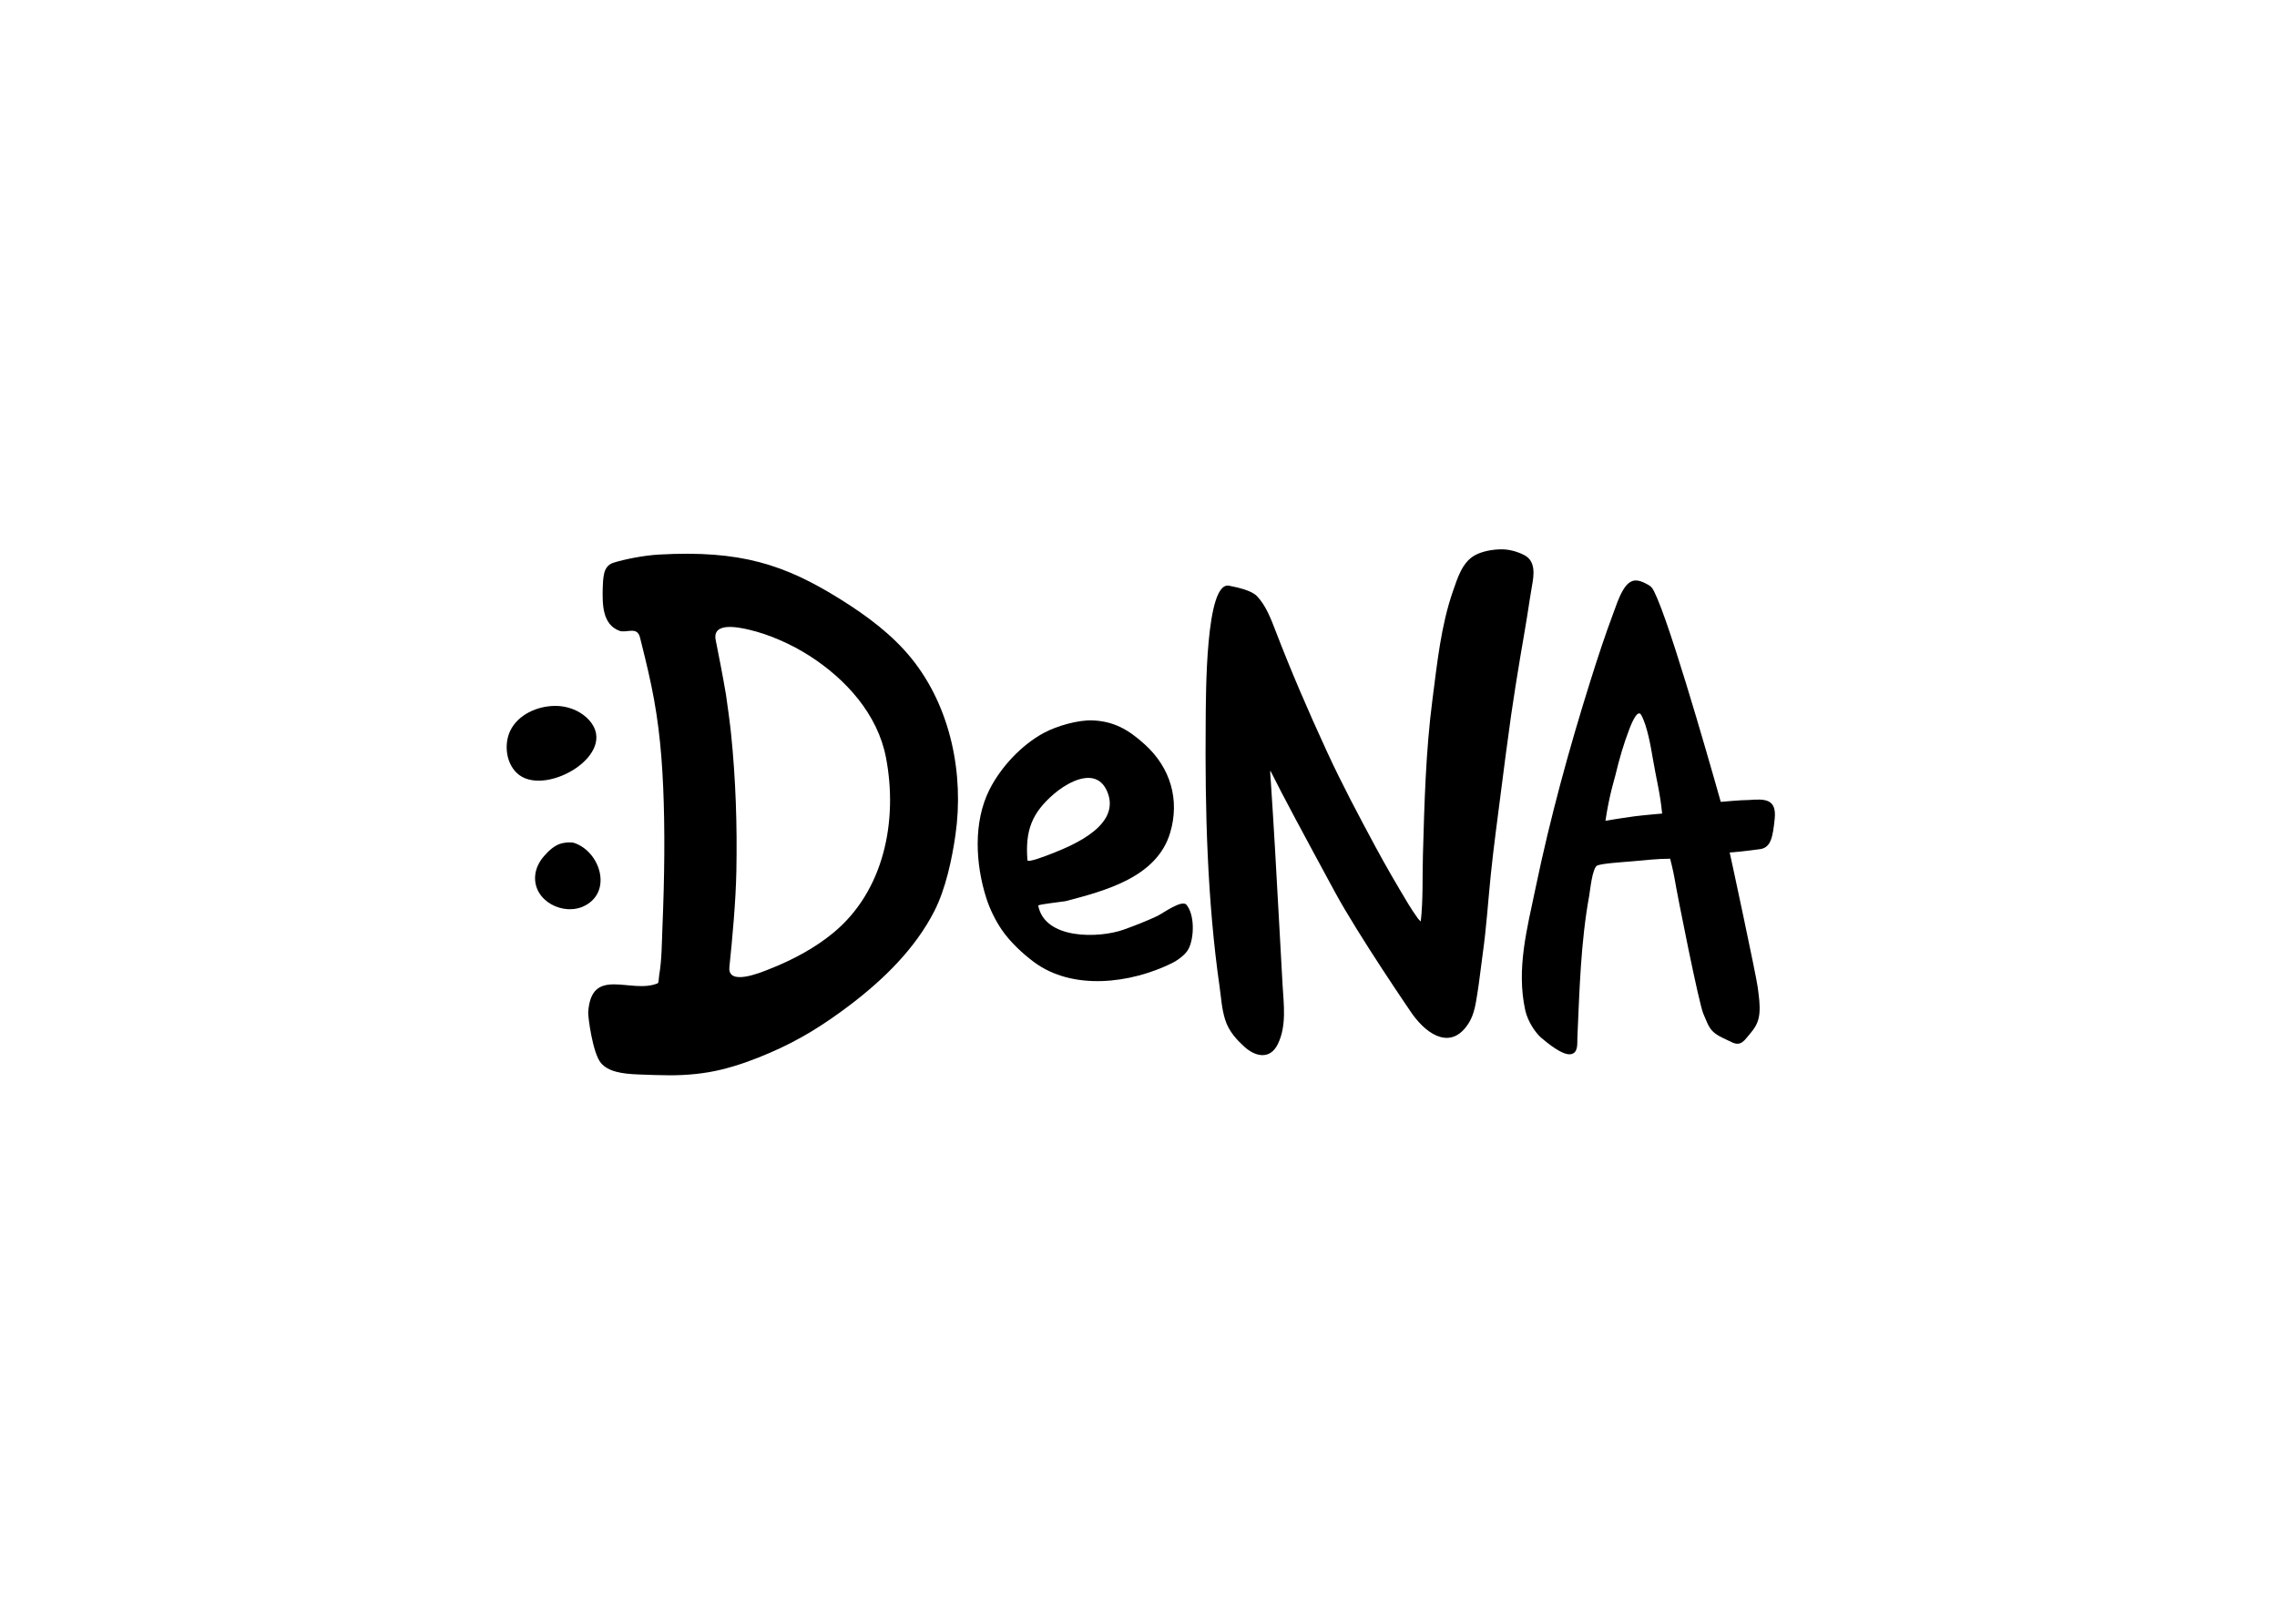
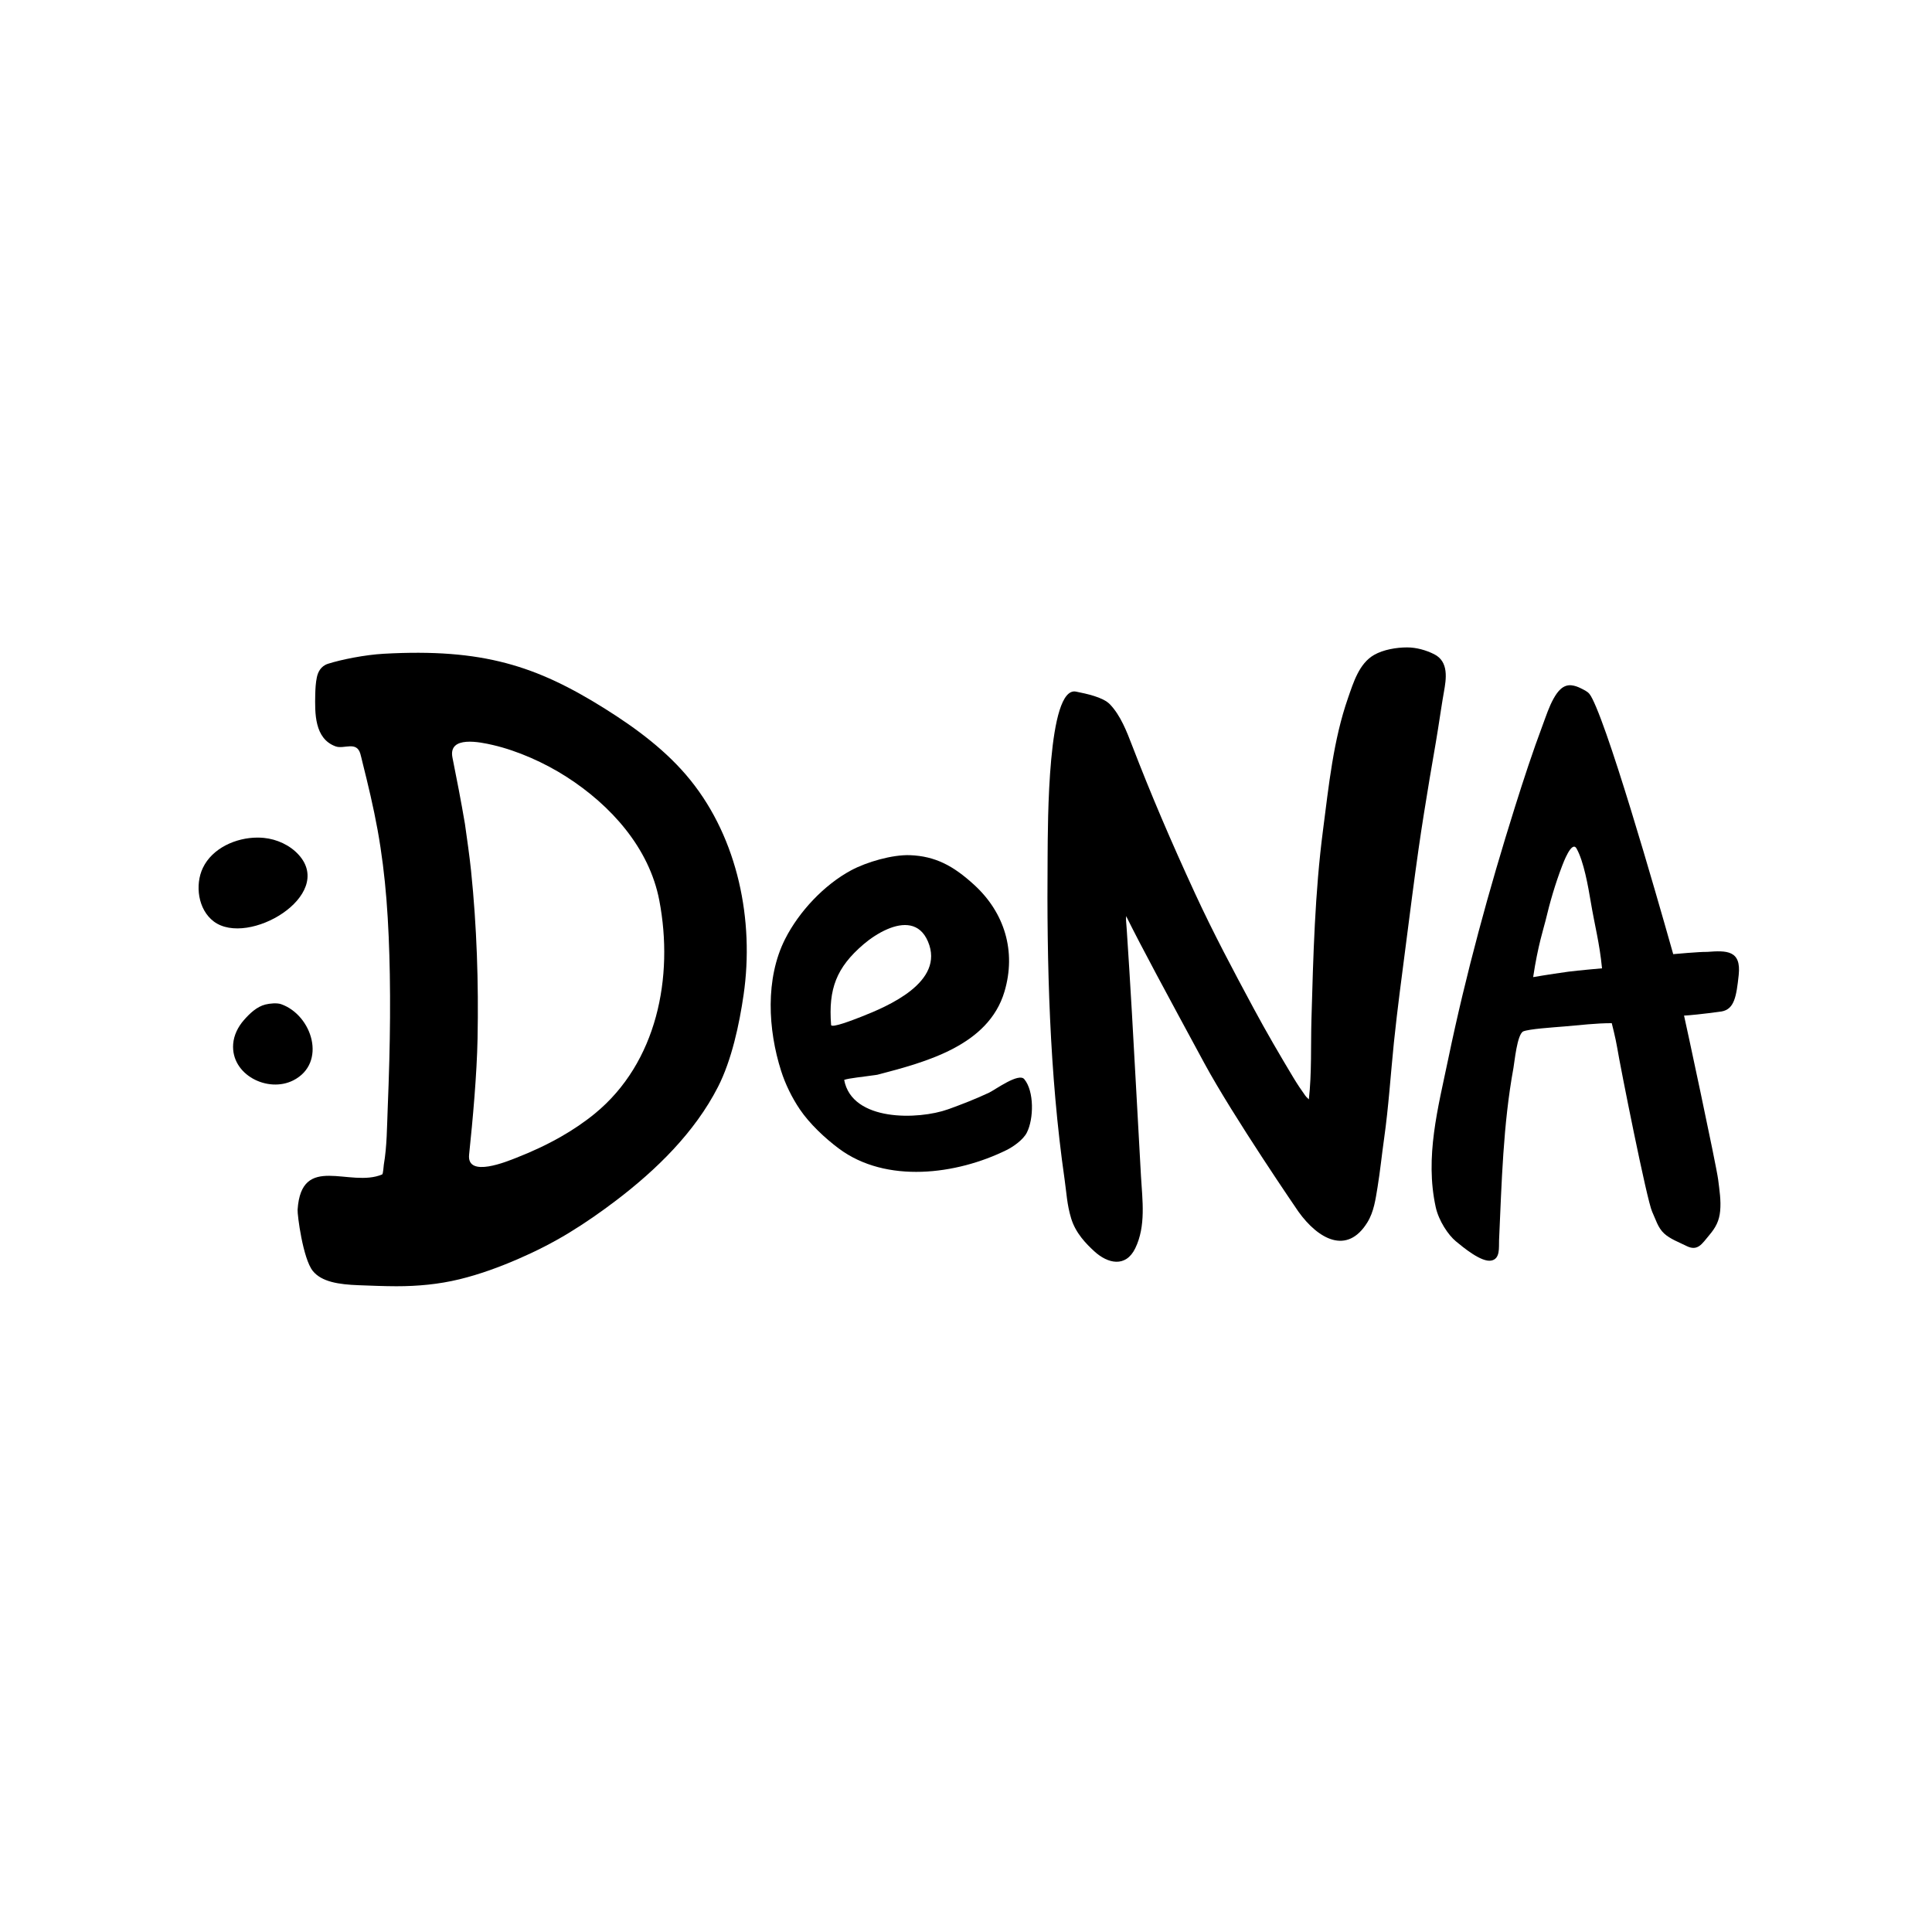
- <svg xmlns="http://www.w3.org/2000/svg" viewBox="0 0 1145.196 816.384" height="816.384" width="1145.196" xml:space="preserve" id="svg2" version="1.1">
-   <defs id="defs6">
-     <clipPath id="clipPath18" clipPathUnits="userSpaceOnUse">
-       <path id="path16" d="M 0,612.288 H 858.897 V 0 H 0 Z" />
-     </clipPath>
-   </defs>
-   <g transform="matrix(1.333333,0,0,-1.333333,0,816.384)" id="g10">
+ <svg xmlns="http://www.w3.org/2000/svg" xmlns:xlink="http://www.w3.org/1999/xlink" version="1.1" id="svg2" x="0px" y="0px" width="800px" height="800px" viewBox="172.598 8.192 800 800" enable-background="new 172.598 8.192 800 800" xml:space="preserve">
+   <g id="g10" transform="matrix(1.333333,0,0,-1.333333,0,816.384)">
    <g id="g12">
-       <g clip-path="url(#clipPath18)" id="g14">
-         <g transform="translate(209.417,346.0225)" id="g20">
-           <path id="path22" style="fill:#000000;fill-opacity:1;fill-rule:nonzero;stroke:none" d="M 0,0 C 0.651,0 1.313,-0.026 1.965,-0.094 6.021,-0.492 10.1,-2.338 12.84,-5.401 24.128,-17.987 -2.872,-34.059 -13.564,-26.061 -18.5,-22.366 -19.469,-14.669 -16.973,-9.424 -14.031,-3.237 -6.64,0 0,0" />
-         </g>
-         <g transform="translate(216.7266,294.2979)" id="g24">
-           <path id="path26" style="fill:#000000;fill-opacity:1;fill-rule:nonzero;stroke:none" d="m 0,0 c 9.708,-3.402 14.325,-18.292 3.832,-23.657 -7.908,-4.044 -19.445,1.708 -18.696,11.292 0.217,2.773 1.527,5.351 3.332,7.412 1.777,2.025 3.995,4.178 6.689,4.84 C -3.503,0.217 -1.333,0.446 0,0" />
-         </g>
-         <g transform="translate(422.3896,338.1358)" id="g28">
-           <path id="path30" style="fill:#000000;fill-opacity:1;fill-rule:nonzero;stroke:none" d="m 0,0 c 3.352,-1.57 6.381,-3.86 9.545,-6.74 9.533,-8.689 13.166,-20.755 9.455,-33.224 -4.989,-16.753 -24.39,-21.858 -39.49,-25.804 -4.528,-0.673 -8.812,-1.052 -10.285,-1.593 2.425,-13.043 23.103,-12.41 32.229,-9.147 4.307,1.545 8.579,3.211 12.723,5.156 1.915,0.896 9.241,6.313 10.975,4.221 3.114,-3.727 2.974,-12.367 0.789,-16.626 -1.147,-2.234 -4.218,-4.373 -6.298,-5.4 -15.516,-7.648 -37.376,-10.489 -52.072,0.472 -4.351,3.246 -9.09,7.7 -12.144,12.213 -2.411,3.571 -4.475,7.777 -5.782,11.889 -4.088,12.811 -4.975,28.647 1.223,40.94 4.295,8.497 12.085,16.839 20.521,21.367 4.795,2.581 12.796,4.905 18.289,4.702 C -6.381,2.274 -3.055,1.435 0,0 m -17.326,-20.54 c -2.793,-1.188 -5.454,-3.026 -7.414,-4.692 -8.461,-7.241 -10.959,-13.856 -10.098,-25.054 0.082,-1.107 6.984,1.606 9.239,2.484 8.217,3.221 26.22,10.775 20.849,23.405 -2.557,6.024 -7.753,5.909 -12.576,3.857" />
-         </g>
-         <g transform="translate(562.4238,283.169)" id="g32">
-           <path id="path34" style="fill:#000000;fill-opacity:1;fill-rule:nonzero;stroke:none" d="m 0,0 c -0.036,-0.335 -0.073,-0.678 -0.109,-1.018 -1.005,-9.882 -1.634,-19.813 -3.027,-29.653 -0.713,-4.994 -1.209,-10.008 -2.02,-14.983 -0.618,-3.749 -1.126,-7.665 -3.151,-10.96 -6.318,-10.286 -15.296,-5.252 -21.426,3.294 0,0 -20.241,29.498 -29.28,46.205 -12.021,22.213 -19.314,35.676 -24.229,45.585 -0.099,-1.424 -0.003,-1.385 0.188,-4.235 1.044,-15.496 2.198,-35.789 3.026,-51.297 0.449,-8.425 0.907,-16.861 1.395,-25.288 0.43,-7.395 1.589,-15.426 -1.785,-22.352 -2.974,-6.067 -8.552,-4.744 -12.7,-0.936 -2.482,2.276 -5.809,5.61 -7.206,10.245 -1.309,4.346 -1.404,7.704 -2.041,12.155 -4.698,32.73 -5.549,66.93 -5.268,99.954 0.084,10.589 -0.048,53.284 8.835,51.471 3.128,-0.639 8.364,-1.684 10.533,-3.955 3.322,-3.471 5.235,-8.508 6.917,-12.879 5.806,-15.082 12.007,-29.584 19.518,-45.869 5.622,-12.192 11.86,-23.905 18.209,-35.711 3.916,-7.282 8.085,-14.423 12.343,-21.507 1.145,-1.902 2.381,-3.756 3.677,-5.557 0.635,-0.88 1.118,-0.987 1.092,-1.231 0.936,8.269 0.582,16.765 0.818,25.038 0.558,19.62 1.058,39.26 3.598,58.745 1.785,13.698 3.184,27.851 7.762,40.959 1.664,4.762 3.428,10.703 8.097,13.368 2.893,1.653 6.936,2.324 10.237,2.329 2.875,0 5.867,-0.834 8.42,-2.117 4.617,-2.324 3.741,-7.699 3.017,-11.74 -0.522,-2.868 -1.276,-8.002 -1.828,-11.477 C 12.64,90.452 12.013,87.233 10.996,81.107 9.804,73.871 8.618,66.642 7.583,59.38 6.156,49.385 4.888,39.361 3.599,29.343 2.345,19.575 1.017,9.8 0,0" />
-         </g>
-         <g transform="translate(623.0185,390.6895)" id="g36">
-           <path id="path38" style="fill:#000000;fill-opacity:1;fill-rule:nonzero;stroke:none" d="m 0,0 c 0.586,-0.695 1.292,-2.167 2.147,-4.19 7.298,-17.253 23.75,-76.15 23.915,-76.674 0,0 8.374,0.768 10.516,0.698 6.131,0.473 10.645,0.514 9.822,-7.178 -0.724,-6.703 -1.355,-10.589 -5.296,-11.318 -5.932,-0.827 -10.309,-1.237 -11.679,-1.286 0.135,-0.396 10.042,-46.493 10.6,-50.982 0.41,-3.3 0.92,-6.457 0.612,-9.713 -0.289,-3.028 -1.324,-5.07 -3.433,-7.551 -2.187,-2.581 -3.501,-5.076 -7.029,-3.299 -2.282,1.153 -5.06,2.138 -6.951,3.893 -1.937,1.79 -2.614,4.423 -3.708,6.753 -1.62,3.463 -9.882,44.982 -10.881,51.093 -0.449,2.731 -1.659,7.451 -1.659,7.451 -4.888,0 -9.747,-0.595 -14.609,-1.009 -3.779,-0.317 -11.111,-0.782 -12.944,-1.569 -1.86,-1.125 -2.625,-9.374 -2.976,-11.324 -3.225,-17.65 -3.658,-35.623 -4.468,-53.502 -0.102,-2.232 0.428,-5.817 -2.458,-6.328 -3.099,-0.556 -8.733,4.153 -10.978,6.008 -2.356,1.945 -5.311,6.369 -6.238,10.602 -3.412,15.611 0.731,30.836 3.908,46.108 5.492,26.406 12.621,52.452 20.704,78.176 2.684,8.545 5.476,17.063 8.62,25.453 1.053,2.807 1.942,5.65 3.423,8.276 1.181,2.095 2.852,4.334 5.54,4.034 C -4.492,2.51 -3.525,2.153 -2.624,1.699 -1.738,1.25 -0.648,0.77 0,0 m -6.505,-86.312 c 3.018,0.397 10.457,1.045 10.457,1.045 -0.792,8.06 -2.212,12.931 -3.548,20.927 -0.757,4.468 -2.108,12.281 -4.36,16.273 -1.507,2.665 -4.171,-4.586 -4.508,-5.456 -2.142,-5.602 -3.767,-11.214 -5.149,-17.028 -0.457,-1.932 -2.365,-7.661 -3.821,-17.448 0,0 4.599,0.81 10.929,1.687" />
-         </g>
-         <g transform="translate(303.5967,253.0957)" id="g40">
-           <path id="path42" style="fill:#000000;fill-opacity:1;fill-rule:nonzero;stroke:none" d="m 0,0 c -4.426,-2.523 -9.076,-4.666 -13.789,-6.51 -2.737,-1.07 -15.445,-6.4 -14.674,0.967 1.146,10.917 2.414,25.028 2.625,36.008 0.342,17.386 -0.233,34.838 -2.018,52.144 -0.486,4.671 -1.249,9.938 -1.904,14.586 -1.171,6.916 -2.654,14.54 -3.868,20.558 -1.409,6.989 8.669,4.819 12.516,3.932 7.802,-1.803 16.138,-5.558 22.86,-9.864 13.807,-8.846 25.737,-22.092 28.856,-38.4 C 35.169,49.549 29.869,23.022 10.612,7.236 7.301,4.521 3.73,2.126 0,0 m 40.275,110.763 c -7.265,9.016 -16.827,16.098 -26.579,22.208 -21.222,13.294 -37.906,18.764 -68.71,17.045 -5.774,-0.323 -13.182,-1.799 -17.269,-3.11 -2.289,-0.736 -3.139,-2.652 -3.462,-4.197 -0.359,-1.713 -0.457,-3.518 -0.499,-5.258 -0.121,-5.865 -0.281,-13.781 6.318,-16.195 2.603,-0.957 6.519,1.77 7.687,-2.309 0.244,-0.835 0.426,-1.685 0.637,-2.535 1.754,-7.007 3.439,-14.033 4.727,-21.139 1.283,-7.117 2.164,-14.294 2.74,-21.502 0.615,-7.754 0.906,-15.533 1.047,-23.31 0.154,-8.939 0.079,-17.879 -0.154,-26.823 -0.126,-4.91 -0.303,-9.824 -0.497,-14.736 -0.241,-5.844 -0.216,-11.77 -1.21,-17.548 -0.09,-0.481 -0.188,-2.902 -0.525,-3.045 -10.027,-4.241 -25.08,6.779 -26.251,-10.943 -0.103,-1.557 1.637,-15.195 4.731,-19.032 2.718,-3.369 8.025,-4.197 14.23,-4.42 3.899,-0.144 7.815,-0.314 11.725,-0.319 6.611,0 13.141,0.596 19.578,2.161 6.314,1.539 12.447,3.796 18.404,6.384 5.37,2.327 10.589,4.985 15.586,8.023 5.047,3.069 9.941,6.482 14.645,10.058 12.526,9.531 24.426,21.135 31.66,35.29 4.25,8.315 6.628,19.448 7.956,28.645 3.329,22.984 -1.746,48.288 -16.515,66.607" />
+       <g>
+         <defs>
+           <rect id="SVGID_1_" x="-143.149" y="-102.047" width="1145.196" height="816.383" />
+         </defs>
+         <clipPath id="SVGID_2_">
+           <use xlink:href="#SVGID_1_" overflow="visible" />
+         </clipPath>
+         <g id="g14" clip-path="url(#SVGID_2_)">
+           <g id="g20" transform="translate(209.417,346.0225)">
+             <path id="path22" d="M0,0c0.651,0,1.313-0.026,1.965-0.094C6.021-0.492,10.1-2.338,12.84-5.401       c11.288-12.586-15.712-28.658-26.404-20.66c-4.936,3.695-5.905,11.392-3.409,16.637C-14.031-3.237-6.64,0,0,0" />
+           </g>
+           <g id="g24" transform="translate(216.7266,294.2979)">
+             <path id="path26" d="M0,0c9.708-3.401,14.325-18.292,3.832-23.657c-7.908-4.044-19.445,1.708-18.696,11.292       c0.217,2.773,1.527,5.351,3.332,7.412c1.777,2.024,3.995,4.178,6.689,4.84C-3.503,0.217-1.333,0.445,0,0" />
+           </g>
+           <g id="g28" transform="translate(422.3896,338.1358)">
+             <path id="path30" d="M0,0c3.352-1.57,6.381-3.86,9.545-6.74c9.533-8.689,13.166-20.755,9.456-33.224       C14.011-56.717-5.39-61.822-20.49-65.768c-4.528-0.672-8.812-1.052-10.285-1.592c2.425-13.043,23.104-12.41,32.229-9.148       c4.307,1.545,8.579,3.211,12.723,5.156c1.916,0.896,9.242,6.313,10.975,4.222c3.114-3.728,2.975-12.368,0.79-16.626       c-1.147-2.235-4.217-4.374-6.297-5.401c-15.517-7.648-37.377-10.488-52.073,0.472c-4.351,3.246-9.09,7.701-12.144,12.214       c-2.411,3.571-4.475,7.777-5.782,11.889c-4.088,12.812-4.975,28.646,1.223,40.94c4.295,8.497,12.085,16.839,20.521,21.367       c4.795,2.581,12.796,4.905,18.289,4.702C-6.381,2.274-3.055,1.435,0,0 M-17.326-20.54c-2.793-1.188-5.454-3.026-7.414-4.692       c-8.461-7.241-10.958-13.856-10.098-25.054c0.082-1.107,6.984,1.605,9.239,2.484c8.217,3.221,26.22,10.775,20.849,23.405       C-7.307-18.373-12.503-18.488-17.326-20.54" />
+           </g>
+           <g id="g32" transform="translate(562.4238,283.169)">
+             <path id="path34" d="M0.001,0.001c-0.037-0.335-0.073-0.678-0.11-1.018c-1.005-9.882-1.633-19.813-3.026-29.653       c-0.713-4.995-1.208-10.009-2.02-14.984c-0.618-3.749-1.126-7.664-3.151-10.96c-6.318-10.286-15.296-5.251-21.426,3.294       c0,0-20.241,29.498-29.279,46.206c-12.022,22.212-19.314,35.675-24.23,45.584c-0.098-1.424-0.003-1.385,0.189-4.235       c1.043-15.496,2.197-35.789,3.025-51.297c0.45-8.424,0.907-16.86,1.396-25.288c0.429-7.396,1.588-15.426-1.786-22.352       c-2.974-6.067-8.552-4.745-12.7-0.936c-2.481,2.276-5.808,5.61-7.206,10.245c-1.31,4.346-1.405,7.704-2.041,12.155       c-4.699,32.729-5.55,66.929-5.269,99.953c0.085,10.589-0.047,53.284,8.836,51.471c3.127-0.639,8.363-1.684,10.532-3.955       c3.322-3.471,5.235-8.508,6.917-12.879c5.807-15.082,12.007-29.584,19.518-45.869c5.622-12.192,11.861-23.905,18.209-35.711       c3.916-7.282,8.085-14.423,12.343-21.507c1.146-1.901,2.382-3.756,3.677-5.556c0.636-0.88,1.119-0.987,1.093-1.232       c0.936,8.269,0.582,16.765,0.817,25.039c0.558,19.62,1.059,39.26,3.599,58.745c1.784,13.698,3.183,27.851,7.761,40.959       c1.664,4.762,3.429,10.703,8.098,13.368c2.893,1.653,6.936,2.324,10.236,2.329c2.875,0,5.868-0.834,8.42-2.117       c4.617-2.324,3.741-7.699,3.018-11.74c-0.521-2.868-1.276-8.002-1.828-11.477c-0.971-6.131-1.598-9.35-2.616-15.476       C9.805,73.871,8.618,66.642,7.583,59.38C6.156,49.385,4.889,39.361,3.6,29.343C2.346,19.575,1.017,9.8,0.001,0.001" />
+           </g>
+           <g id="g36" transform="translate(623.0185,390.6895)">
+             <path id="path38" d="M0.001,0c0.586-0.695,1.292-2.167,2.146-4.19c7.298-17.253,23.751-76.15,23.915-76.674       c0,0,8.375,0.768,10.516,0.698c6.132,0.473,10.645,0.514,9.822-7.178c-0.724-6.703-1.355-10.589-5.295-11.318       c-5.933-0.826-10.31-1.236-11.679-1.286c0.135-0.396,10.043-46.493,10.6-50.982c0.41-3.299,0.92-6.457,0.612-9.712       c-0.289-3.028-1.324-5.07-3.432-7.551c-2.187-2.581-3.501-5.076-7.03-3.299c-2.282,1.153-5.06,2.137-6.951,3.892       c-1.937,1.79-2.615,4.424-3.708,6.753c-1.62,3.464-9.882,44.982-10.881,51.094c-0.45,2.73-1.66,7.452-1.66,7.452       c-4.888,0-9.747-0.596-14.609-1.009c-3.779-0.318-11.111-0.782-12.945-1.569c-1.859-1.125-2.625-9.375-2.975-11.325       c-3.226-17.65-3.658-35.624-4.468-53.502c-0.103-2.232,0.428-5.817-2.458-6.328c-3.1-0.555-8.733,4.153-10.979,6.009       c-2.355,1.944-5.31,6.369-6.237,10.601c-3.412,15.611,0.731,30.836,3.908,46.109c5.492,26.405,12.621,52.451,20.704,78.175       c2.684,8.545,5.476,17.063,8.619,25.453c1.053,2.807,1.942,5.65,3.423,8.276c1.181,2.095,2.852,4.334,5.54,4.034       c1.008-0.112,1.975-0.469,2.875-0.923C-1.738,1.25-0.648,0.77,0.001,0 M-6.505-86.312c3.018,0.397,10.458,1.045,10.458,1.045       C3.16-77.207,1.741-72.336,0.405-64.34c-0.757,4.468-2.109,12.281-4.361,16.273c-1.507,2.665-4.17-4.586-4.507-5.456       c-2.143-5.602-3.768-11.214-5.149-17.028c-0.457-1.932-2.366-7.661-3.822-17.449C-17.434-87.999-12.834-87.189-6.505-86.312" />
+           </g>
+           <g id="g40" transform="translate(303.5967,253.0957)">
+             <path id="path42" d="M0,0.001c-4.426-2.524-9.076-4.667-13.789-6.511c-2.737-1.069-15.445-6.4-14.674,0.968       c1.146,10.916,2.414,25.027,2.625,36.007c0.342,17.386-0.233,34.838-2.018,52.144c-0.486,4.671-1.249,9.938-1.904,14.586       c-1.17,6.916-2.654,14.54-3.868,20.558c-1.408,6.989,8.669,4.819,12.516,3.932c7.802-1.803,16.138-5.558,22.86-9.864       c13.807-8.846,25.737-22.092,28.856-38.4c4.565-23.872-0.735-50.399-19.991-66.186C7.301,4.521,3.73,2.126,0,0.001        M40.275,110.763c-7.266,9.016-16.827,16.098-26.58,22.208c-21.222,13.294-37.906,18.764-68.71,17.045       c-5.774-0.323-13.182-1.799-17.269-3.11c-2.289-0.736-3.138-2.652-3.461-4.197c-0.36-1.713-0.457-3.518-0.5-5.258       c-0.121-5.865-0.281-13.781,6.318-16.195c2.603-0.957,6.519,1.77,7.688-2.309c0.244-0.835,0.426-1.685,0.636-2.535       c1.754-7.007,3.439-14.033,4.727-21.139c1.283-7.117,2.164-14.294,2.74-21.502c0.615-7.754,0.906-15.533,1.047-23.31       c0.154-8.94,0.079-17.88-0.154-26.823c-0.126-4.91-0.303-9.825-0.497-14.736c-0.241-5.845-0.216-11.77-1.21-17.549       c-0.09-0.48-0.188-2.902-0.525-3.044c-10.027-4.242-25.08,6.778-26.251-10.944c-0.103-1.557,1.637-15.195,4.731-19.031       c2.718-3.369,8.025-4.197,14.23-4.421c3.899-0.144,7.815-0.313,11.725-0.319c6.612,0,13.141,0.596,19.578,2.162       c6.314,1.538,12.447,3.795,18.404,6.384c5.369,2.326,10.589,4.985,15.586,8.023c5.046,3.069,9.94,6.482,14.645,10.058       C29.7-10.247,41.6,1.356,48.834,15.51c4.25,8.316,6.628,19.449,7.956,28.646C60.119,67.14,55.044,92.444,40.275,110.763" />
+           </g>
        </g>
      </g>
    </g>
  </g>
</svg>
